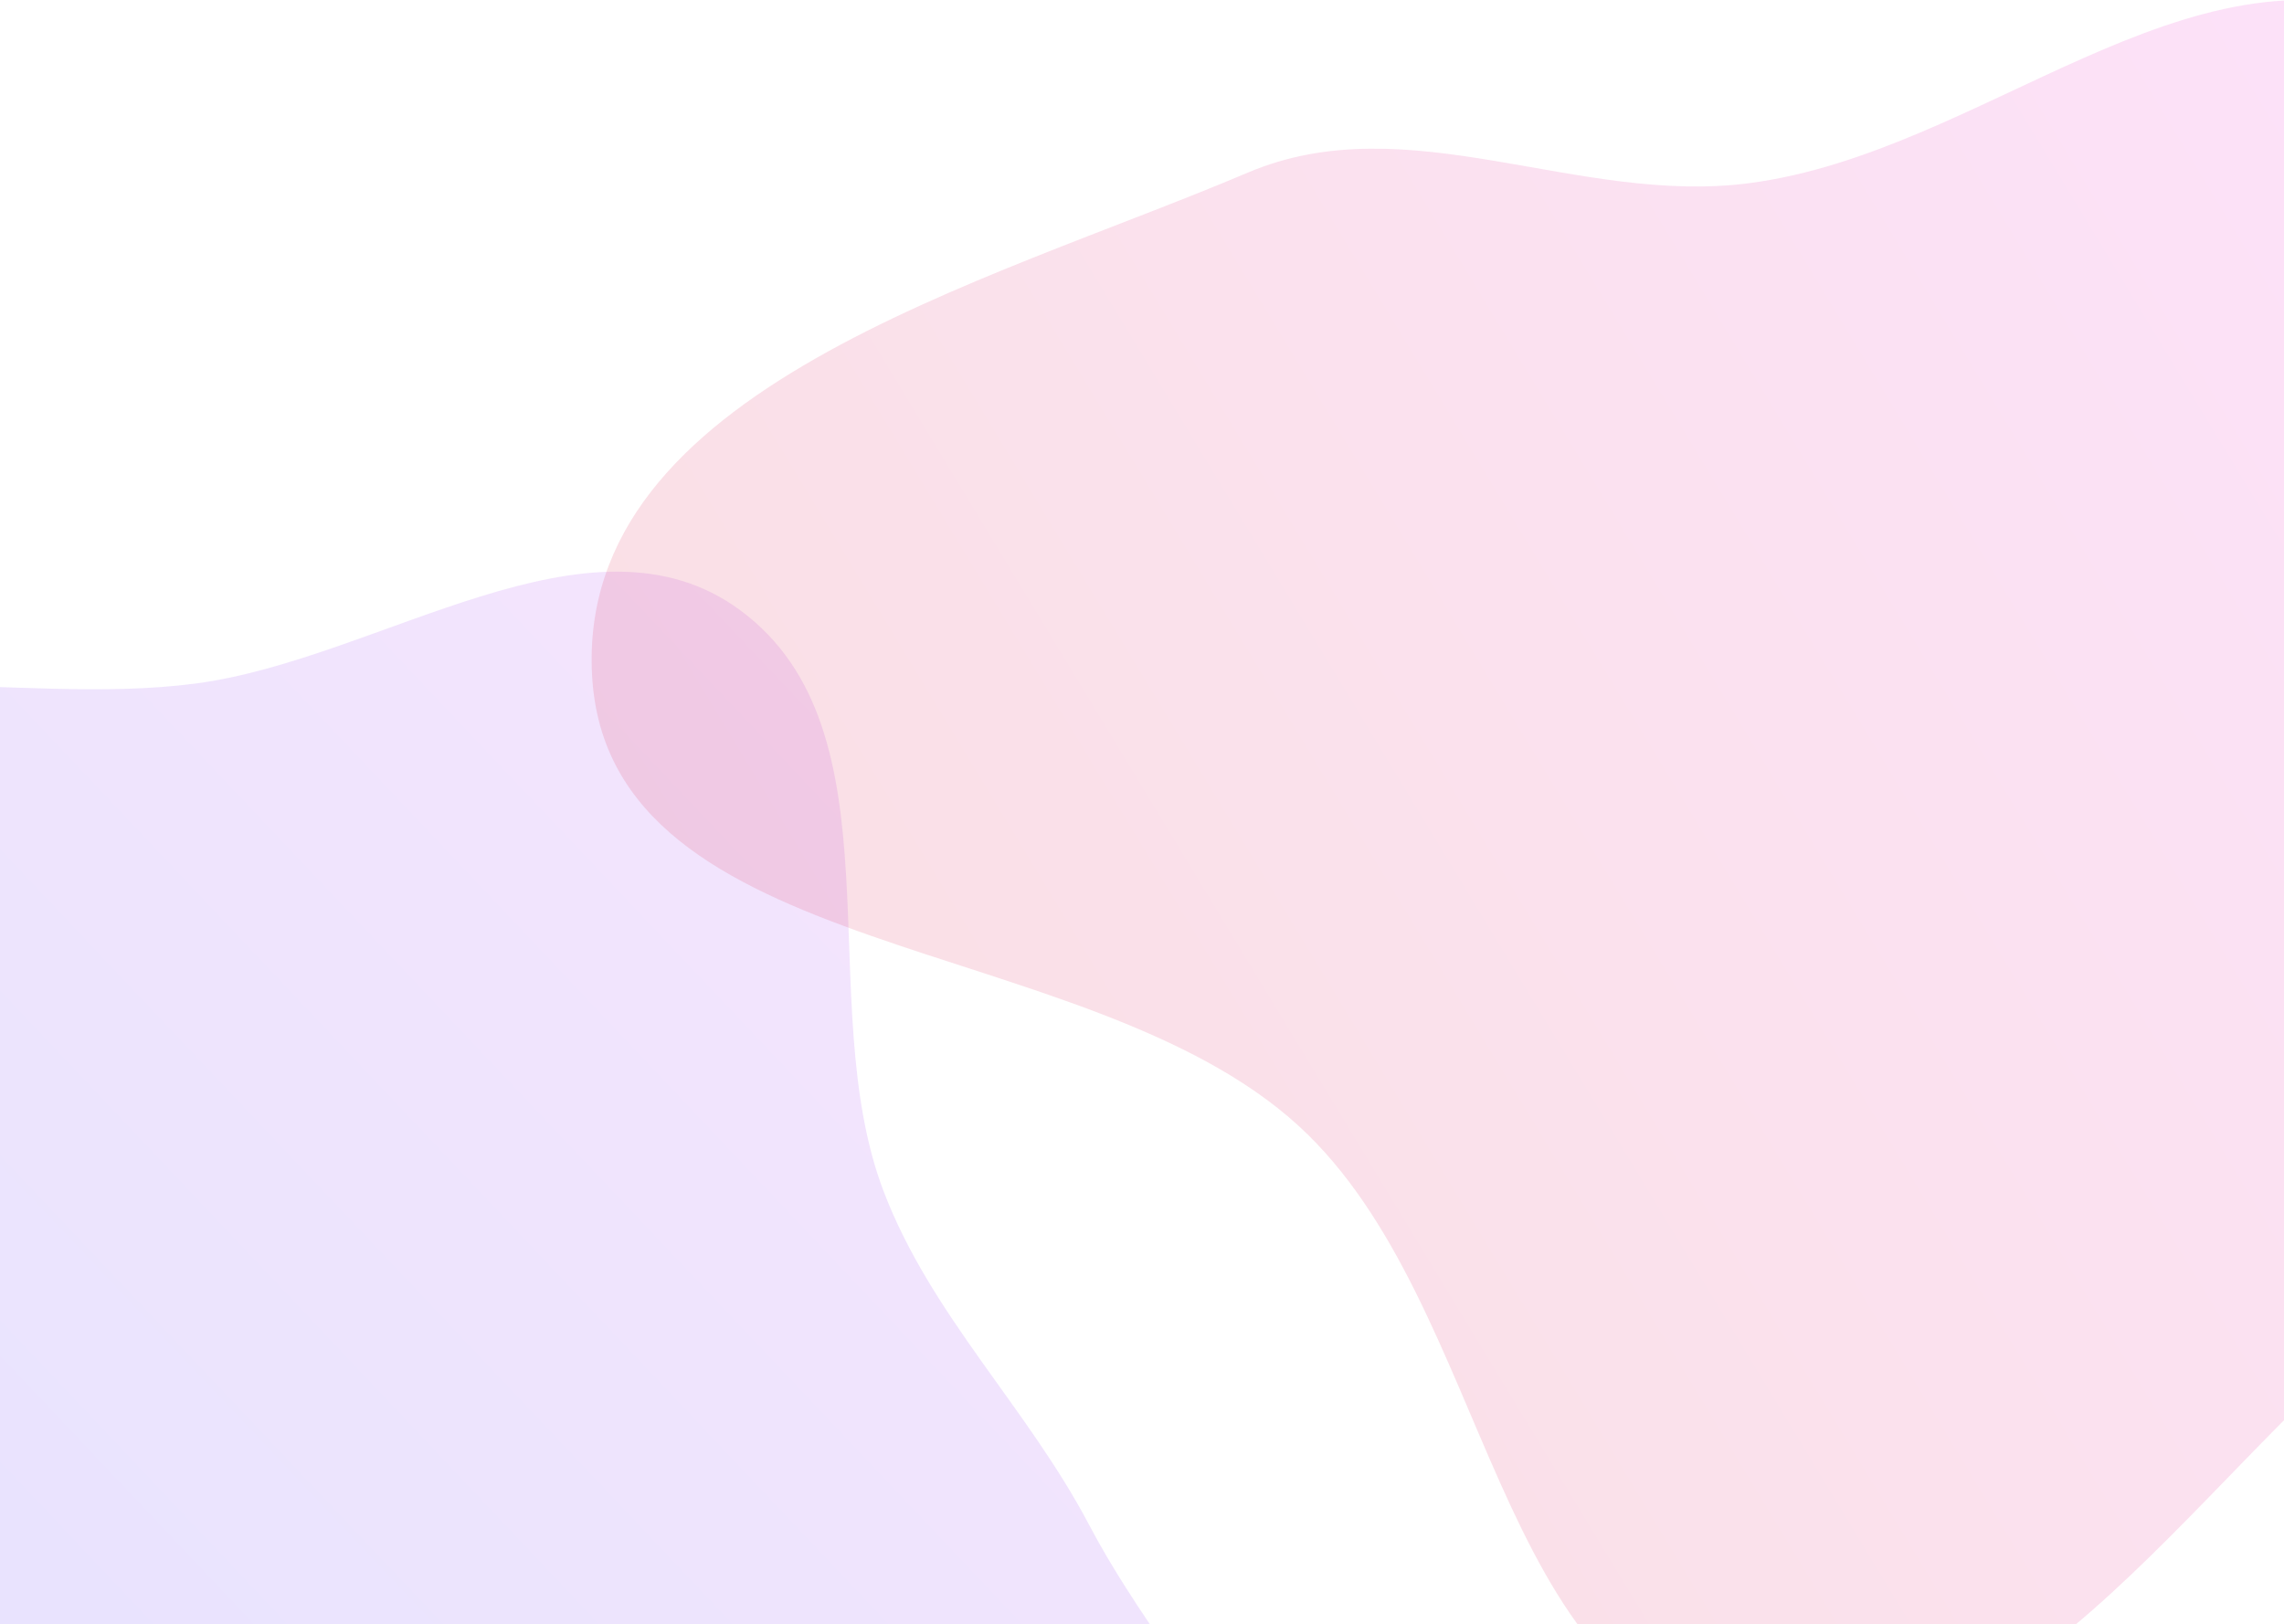
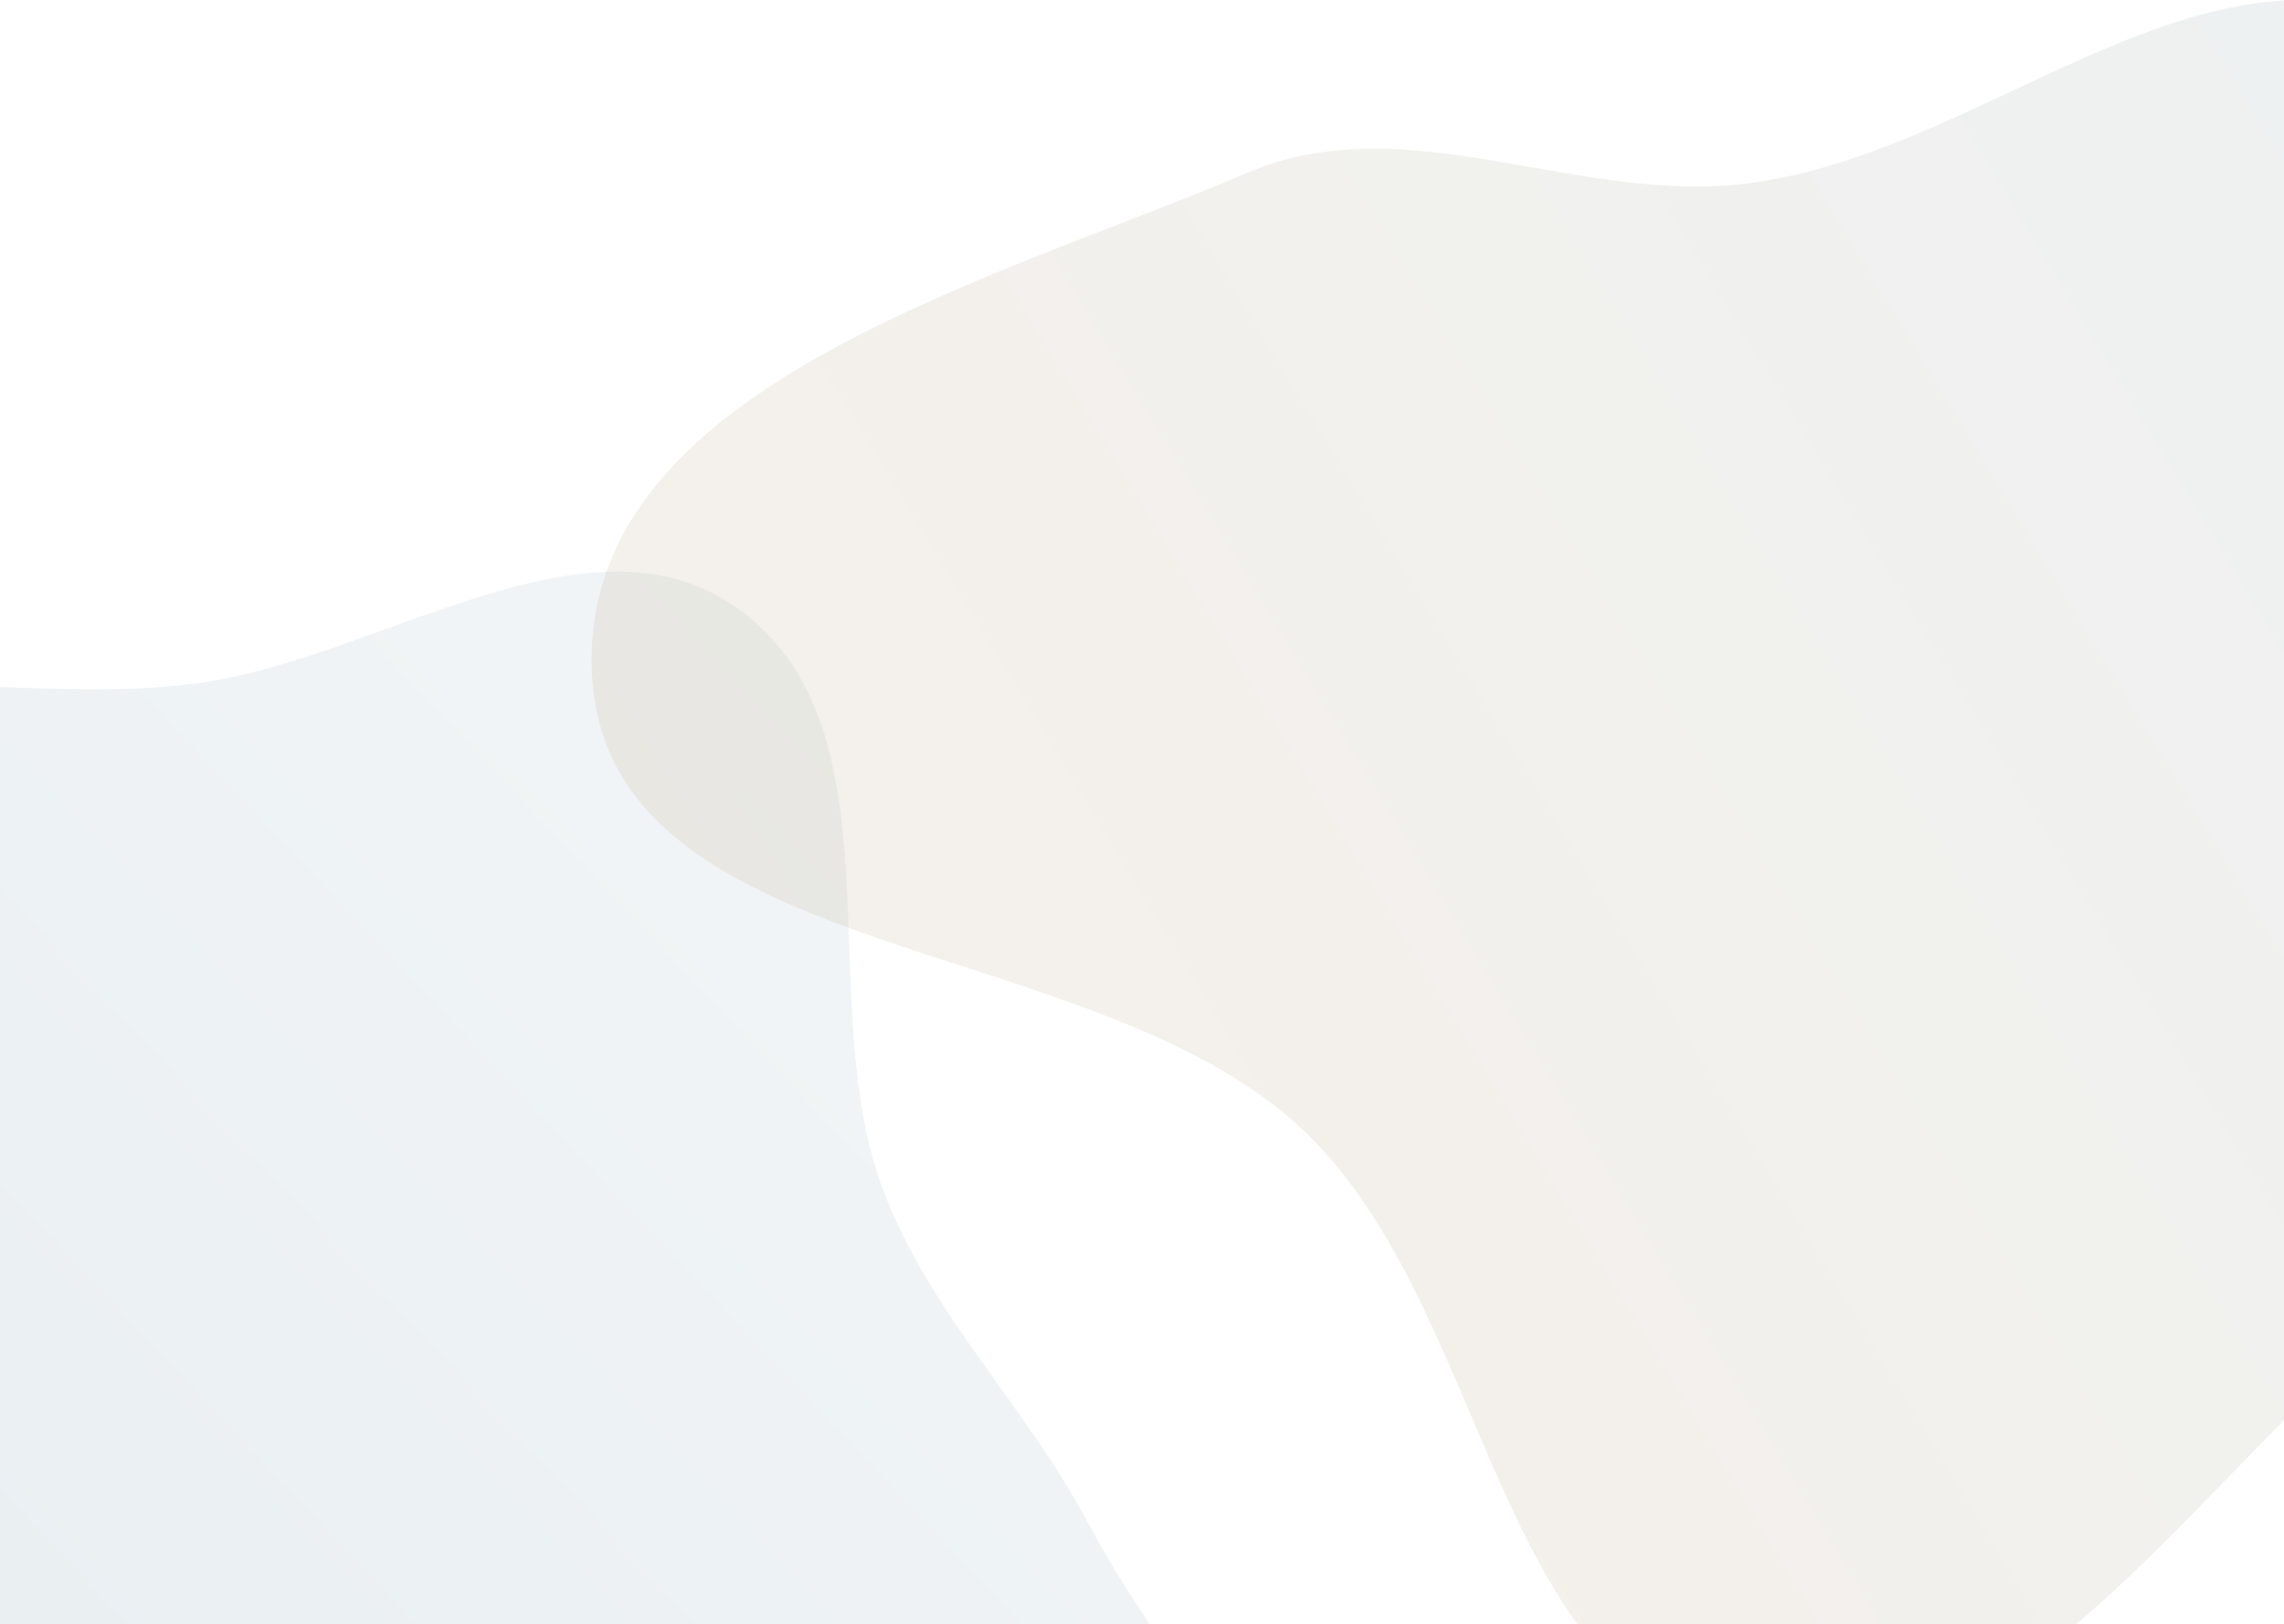
<svg xmlns="http://www.w3.org/2000/svg" width="1440" height="1024" fill="none">
  <path fill="url(#a)" fill-rule="evenodd" d="M-217.58 475.75c91.82-72.02 225.52-29.38 341.2-44.74C240 415.56 372.33 315.14 466.77 384.9c102.9 76.02 44.74 246.76 90.31 366.31 29.83 78.24 90.48 136.14 129.48 210.23 57.92 109.99 169.67 208.23 155.9 331.77-13.52 121.26-103.42 264.33-224.23 281.37-141.96 20.03-232.72-220.96-374.06-196.99-151.7 25.73-172.68 330.24-325.85 315.72-128.6-12.2-110.9-230.73-128.15-358.76-12.16-90.14 65.87-176.25 44.1-264.57-26.42-107.2-167.12-163.46-176.72-273.45-10.15-116.29 33.01-248.75 124.87-320.79Z" clip-rule="evenodd" style="opacity:.154" />
  <path fill="url(#b)" fill-rule="evenodd" d="M1103.43 115.43c146.42-19.45 275.33-155.84 413.5-103.59 188.09 71.13 409 212.64 407.06 413.88-1.94 201.25-259.28 278.6-414.96 405.96-130 106.35-240.24 294.39-405.6 265.3-163.7-28.8-161.93-274.12-284.34-386.66-134.95-124.06-436-101.46-445.82-284.6-9.68-180.38 247.41-246.3 413.54-316.9 101.01-42.93 207.83 21.06 316.62 6.61Z" clip-rule="evenodd" style="opacity:.154" />
  <defs>
    <linearGradient id="b" x1="373" x2="1995.44" y1="1100" y2="118.03" gradientUnits="userSpaceOnUse">
-       <stop stop-color="#D83333" />
-       <stop offset="1" stop-color="#F041FF" />
+       <stop stop-color="#C99A6A" />
+       <stop offset="1" stop-color="#82A9B7" />
    </linearGradient>
    <linearGradient id="a" x1="107.37" x2="1130.66" y1="1993.35" y2="1026.31" gradientUnits="userSpaceOnUse">
-       <stop stop-color="#3245FF" />
-       <stop offset="1" stop-color="#BC52EE" />
+       <stop stop-color="#4F7C97" />
+       <stop offset="1" stop-color="#A8BEC8" />
    </linearGradient>
  </defs>
</svg>
